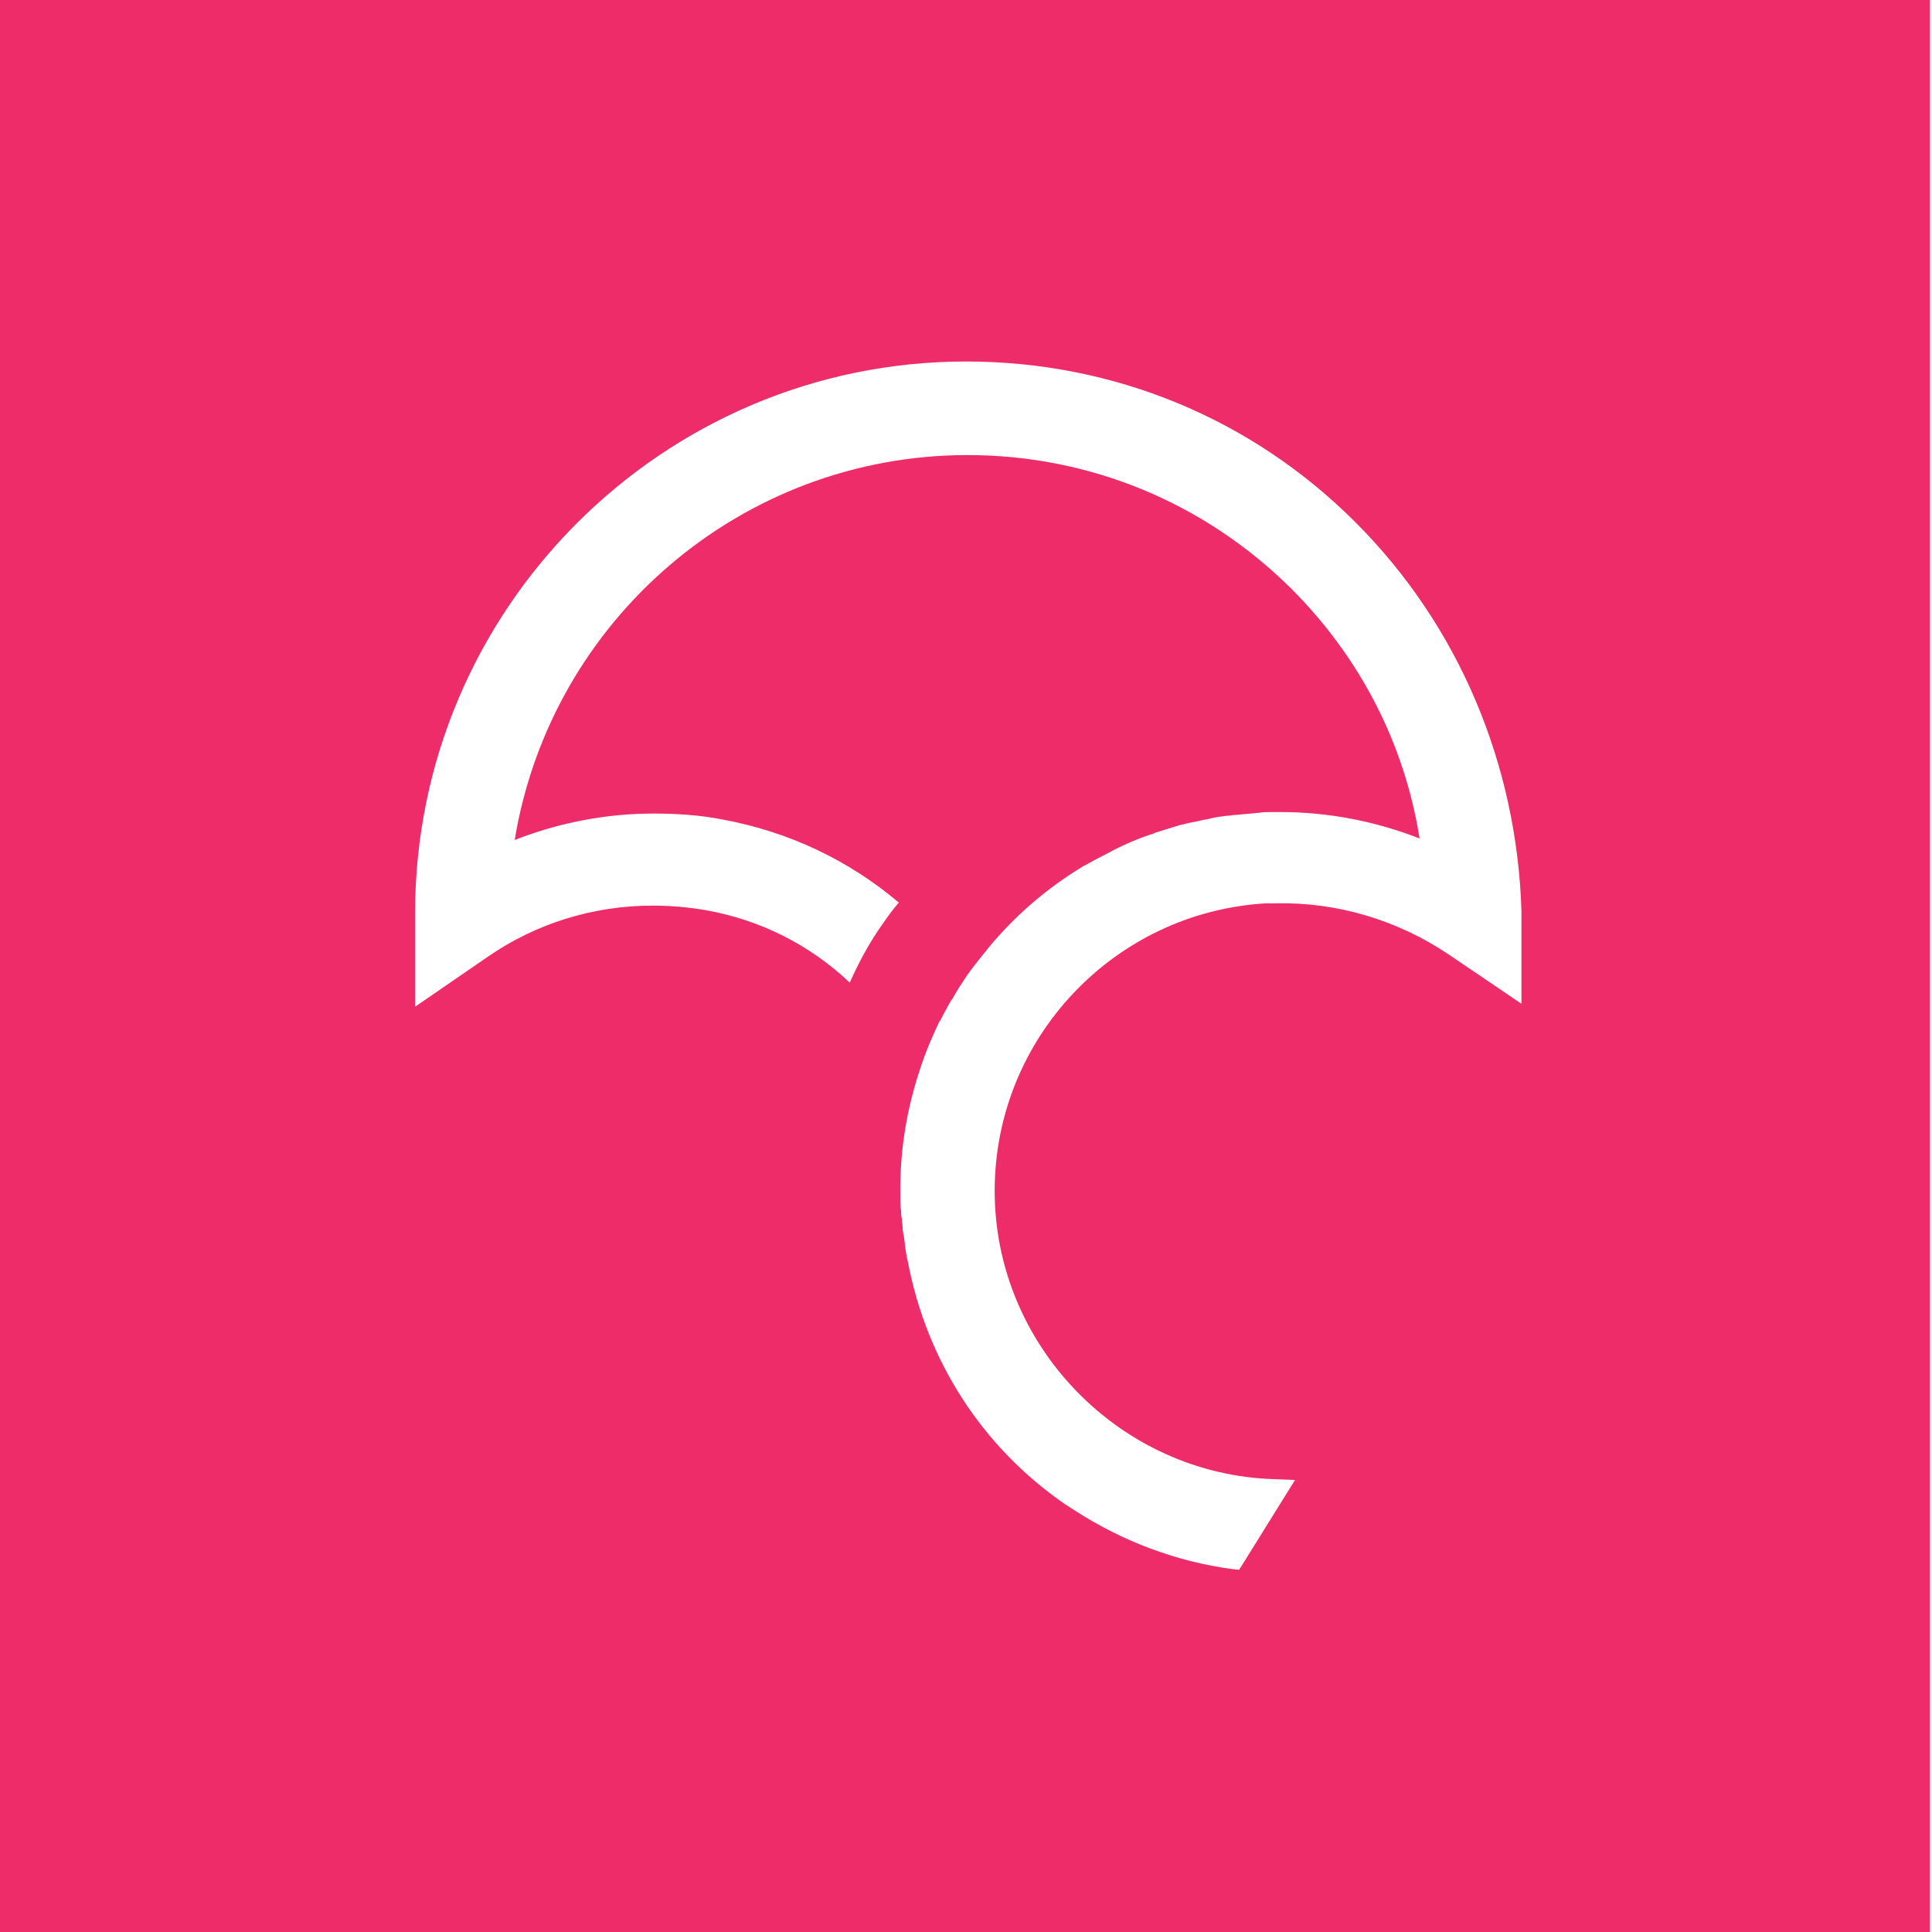
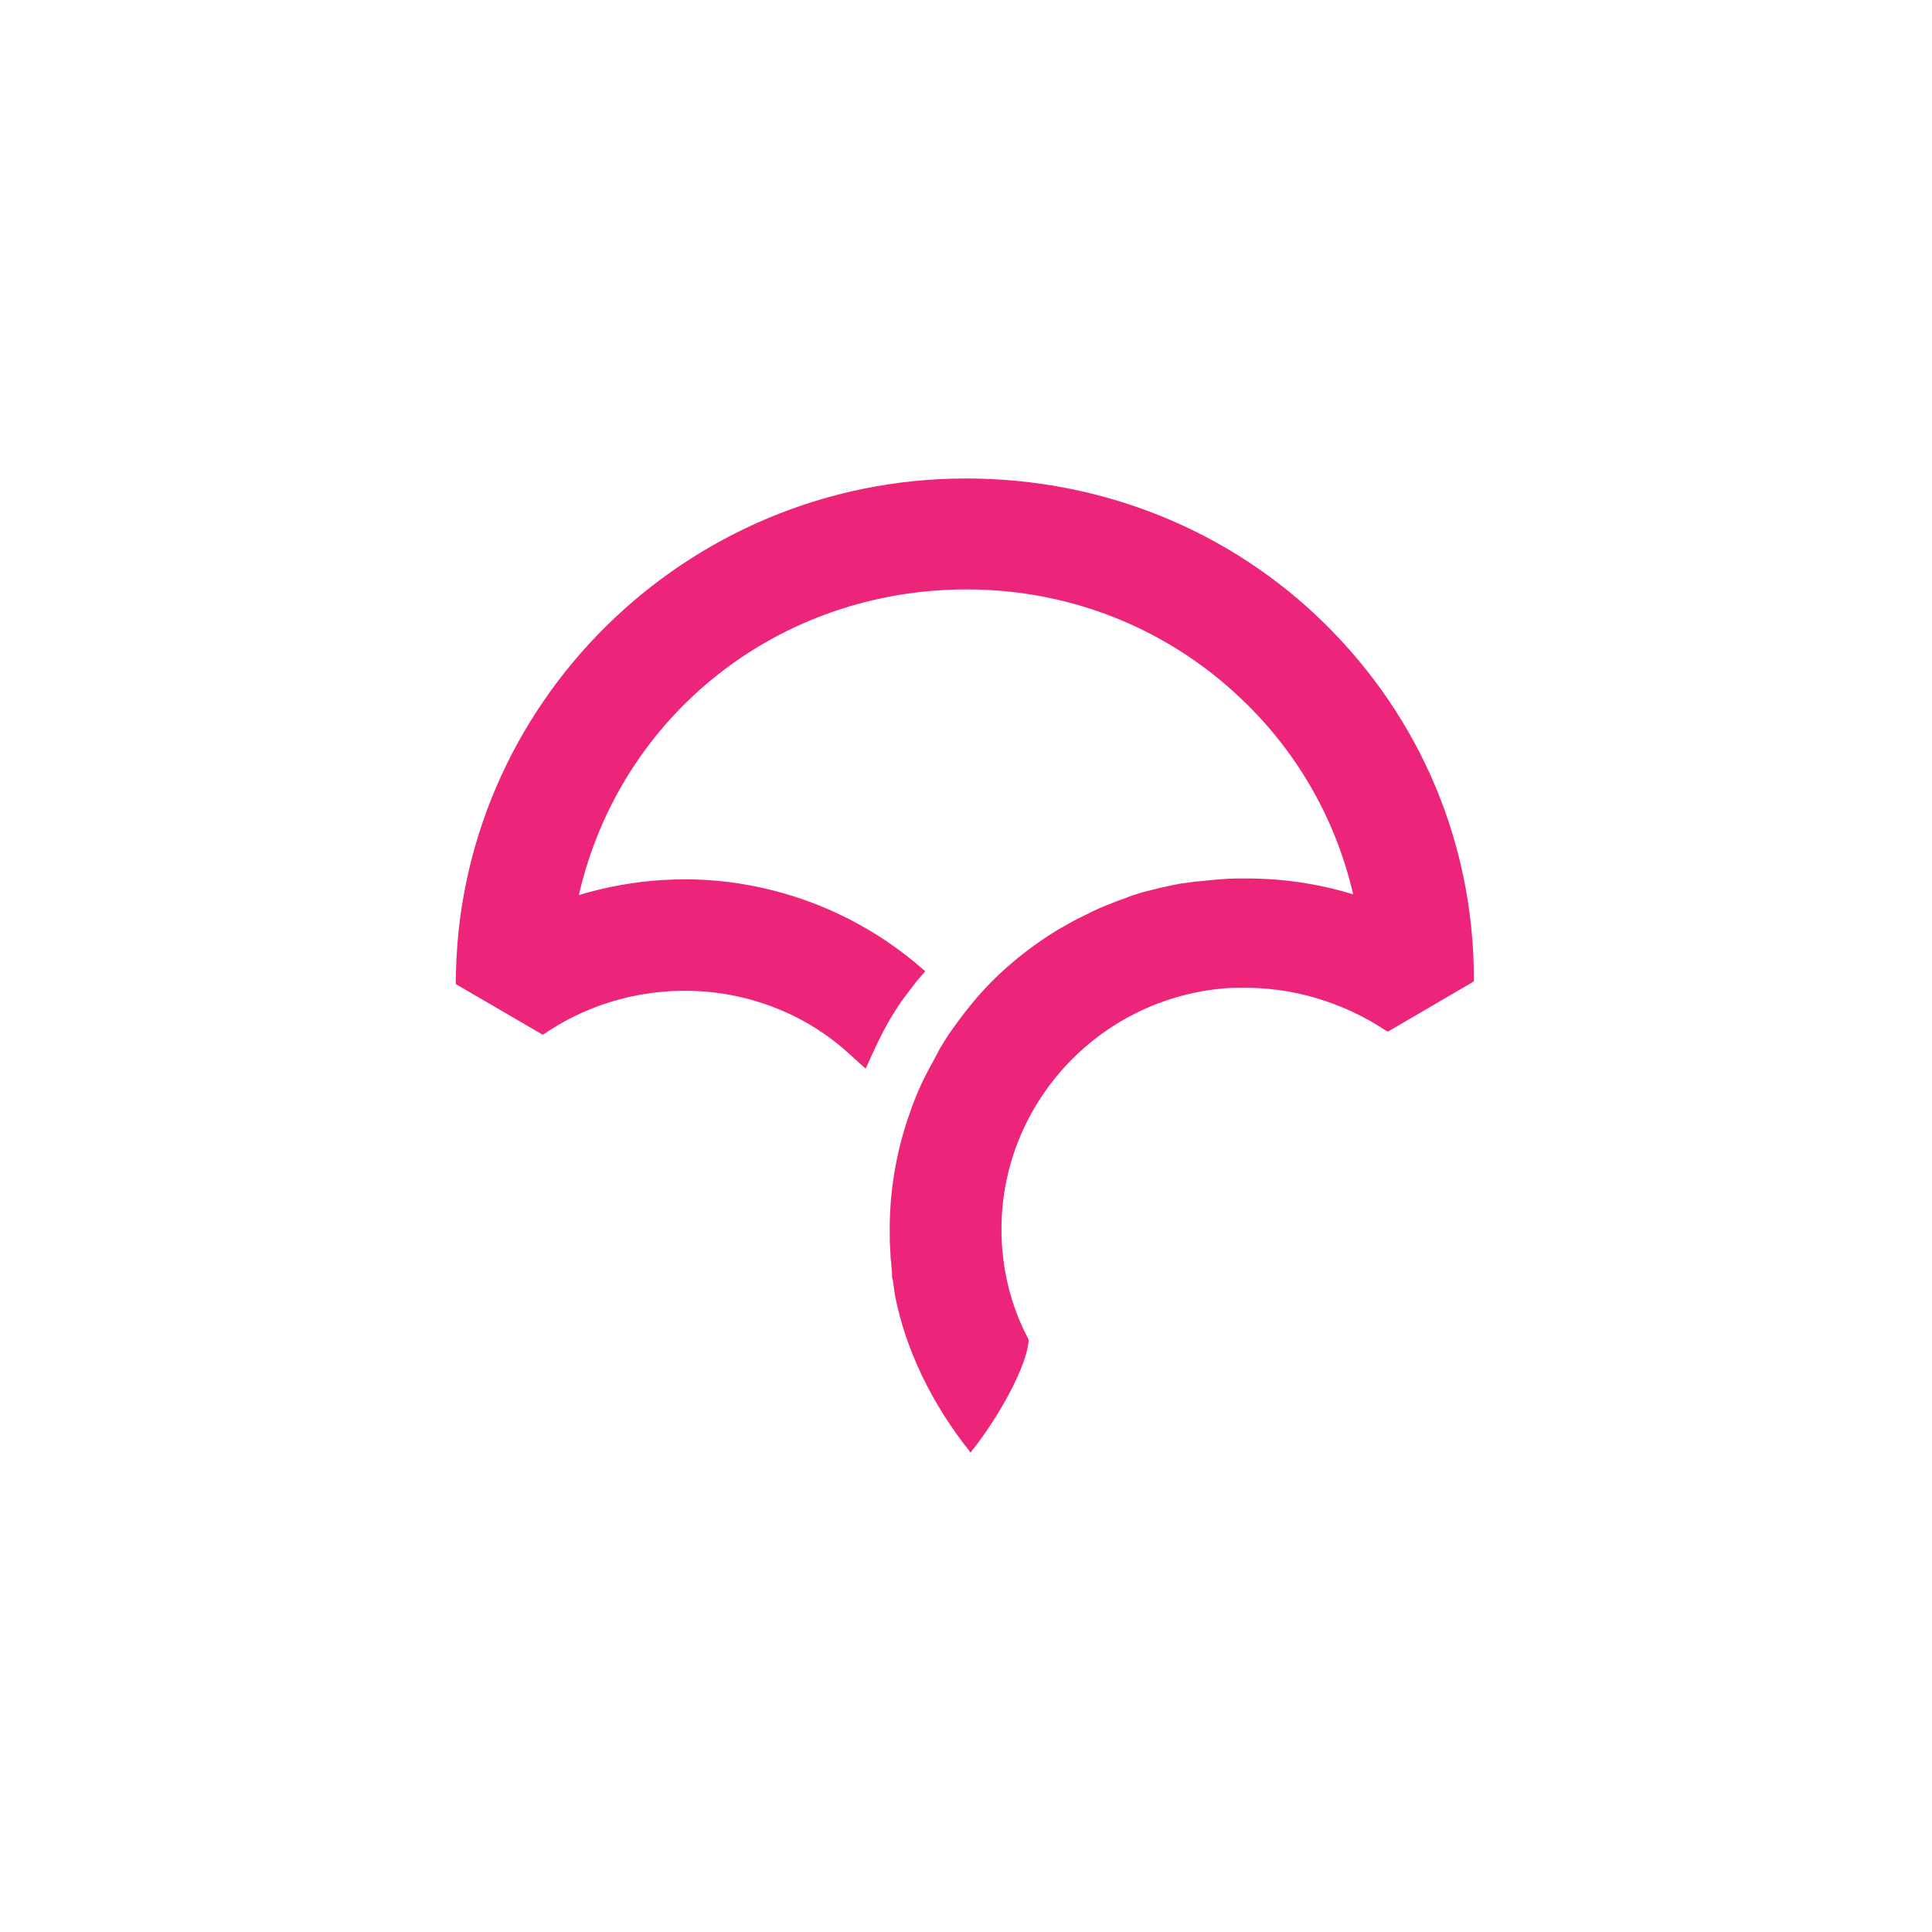
- <svg xmlns="http://www.w3.org/2000/svg" version="1.1" id="Layer_1" x="0px" y="0px" viewBox="0 0 256 256" enable-background="new 0 0 256 256" xml:space="preserve">
-   <rect x="-0.3" y="0" fill="#ED2C69" width="256" height="256" />
-   <path fill="#FFFFFF" d="M179.6,69.2c-13.8-13.8-32.1-21.3-51.6-21.3c-40.2,0-73,32.8-73,73.1l0,12.4l9.6-6.6  c6.5-4.5,14.1-6.8,21.9-6.8c2.3,0,4.7,0.2,7,0.6c7.3,1.3,13.8,4.6,19.1,9.6c1.2-2.7,2.6-5.3,4.3-7.7c0.7-1,1.4-2,2.2-2.9  c-6.6-5.6-14.6-9.4-23.3-11c-3-0.6-6.1-0.8-9.2-0.8c-6.3,0-12.5,1.2-18.4,3.5c4.8-29.2,30.1-51,60-51c16.2,0,31.4,6.3,42.9,17.7  c9.1,9.1,15,20.5,17,33.1c-5.9-2.3-12.1-3.5-18.5-3.5l-0.9,0c-0.7,0-1.3,0-1.9,0.1c-1.1,0.1-2.2,0.2-3.3,0.3c-0.3,0-0.6,0.1-1,0.1  c-0.8,0.1-1.6,0.2-2.3,0.4c-0.3,0.1-0.7,0.1-1,0.2c-0.8,0.2-1.6,0.3-2.3,0.5c-0.3,0.1-0.6,0.1-0.8,0.2c-1,0.3-1.9,0.6-2.9,0.9  c-0.1,0-0.1,0-0.2,0.1c-2.2,0.7-4.3,1.6-6.3,2.7c-0.1,0-0.1,0.1-0.2,0.1c-1,0.5-1.9,1-2.8,1.5c-0.1,0-0.2,0.1-0.2,0.1  c-4.8,2.9-9.1,6.6-12.7,11c-0.1,0.2-0.3,0.4-0.4,0.5c-0.8,1-1.6,2-2.3,3c-0.6,0.9-1.2,1.8-1.7,2.7c-0.1,0.2-0.2,0.4-0.4,0.6  c-0.5,0.9-1,1.8-1.4,2.6c0,0.1-0.1,0.1-0.1,0.1c-1,2.1-1.9,4.2-2.6,6.4c0,0,0,0,0,0v0c-1.8,5.4-2.7,11-2.6,16.7c0,0.2,0,0.5,0,0.7  c0,0.4,0,0.9,0.1,1.3c0,0.4,0,0.7,0.1,1.1c0,0.4,0.1,0.7,0.1,1.1c0,0.5,0.1,0.9,0.2,1.4c0,0.3,0.1,0.6,0.1,0.9  c0.1,0.8,0.2,1.5,0.4,2.3c2.5,13.1,9.8,24.5,20.8,32.1l1.4,0.9l0,0c6.2,4,13.3,6.7,20.7,7.7l1,0.1l7.4-11.9l-2.7-0.1  c-20.5-0.6-37.1-17.7-37.1-38.2c0-20.2,15.8-36.9,35.9-38.1l1.3,0c8.1-0.2,16.2,2.2,23,6.8l9.6,6.5l0-12.3  C201,101.4,193.4,83,179.6,69.2" />
+ <svg xmlns="http://www.w3.org/2000/svg" version="1.1" id="Layer_1" x="0px" y="0px" viewBox="0 0 256 256" style="enable-background:new 0 0 256 256;" xml:space="preserve">
+   <style type="text/css">
+ 	.st0{fill:#FFFFFF;}
+ 	.st1{fill:#ED257A;}
+ </style>
+   <rect class="st0" width="256" height="256" />
+   <path class="st1" d="M128,63.4c-37.2,0-67.5,30-67.6,66.8v0.2l11.5,6.7l0.2-0.1c7.2-4.9,16-6.7,24.5-5.2c6,1.1,11.6,3.8,16.1,8  l2,1.8l1.1-2.4c1.1-2.4,2.3-4.6,3.7-6.6c0.6-0.8,1.2-1.6,1.9-2.5l1.2-1.4l-1.4-1.2c-6.3-5.2-13.8-8.7-21.9-10.2  c-7.5-1.4-15.3-0.9-22.6,1.3c5.5-23.9,26.5-40.5,51.4-40.5c14,0,27.2,5.4,37.1,15.2c7.1,7,11.9,15.7,14.1,25.2  c-4.6-1.4-9.3-2.1-14.1-2.1h-0.9c-1.9,0-3.7,0.2-5.6,0.4h-0.2c-0.8,0.1-1.5,0.2-2.2,0.3c-0.3,0.1-0.6,0.1-1,0.2  c-0.8,0.2-1.5,0.3-2.2,0.5l-0.8,0.2c-0.9,0.2-1.8,0.5-2.7,0.8l-0.2,0.1c-2,0.7-4,1.5-5.9,2.5l-0.2,0.1c-0.9,0.4-1.7,0.9-2.6,1.4  l-0.2,0.1c-4.5,2.7-8.6,6.1-11.9,10.2l-0.4,0.5c-0.9,1.1-1.5,2-2.1,2.8c-0.5,0.7-1,1.5-1.6,2.5l-0.3,0.6c-0.5,0.9-0.9,1.7-1.3,2.4  l-0.1,0.2c-1,1.9-1.8,3.9-2.5,6l-0.1,0.3c-1.6,4.9-2.4,10-2.3,15.2v0.6c0,0.7,0.1,1.5,0.1,2.2c0,0.3,0.1,0.7,0.1,1  c0,0.4,0.1,0.9,0.1,1.3v0.2c0,0.2,0,0.4,0.1,0.6c0.1,0.7,0.2,1.4,0.3,2.1c1.4,7.1,4.8,14.2,9.8,20.5l0.2,0.3l0.2-0.3  c2-2.4,7-9.9,7.5-14.5v-0.1v-0.1c-2.4-4.5-3.6-9.5-3.6-14.6c0-16.9,13.3-31,30.4-32h1.1c6.9-0.2,13.8,1.9,19.5,5.7l0.2,0.1l11.3-6.6  l0.1-0.1v-0.2c0-17.9-7-34.6-19.8-47.2C163,70.3,146.1,63.4,128,63.4" />
</svg>
